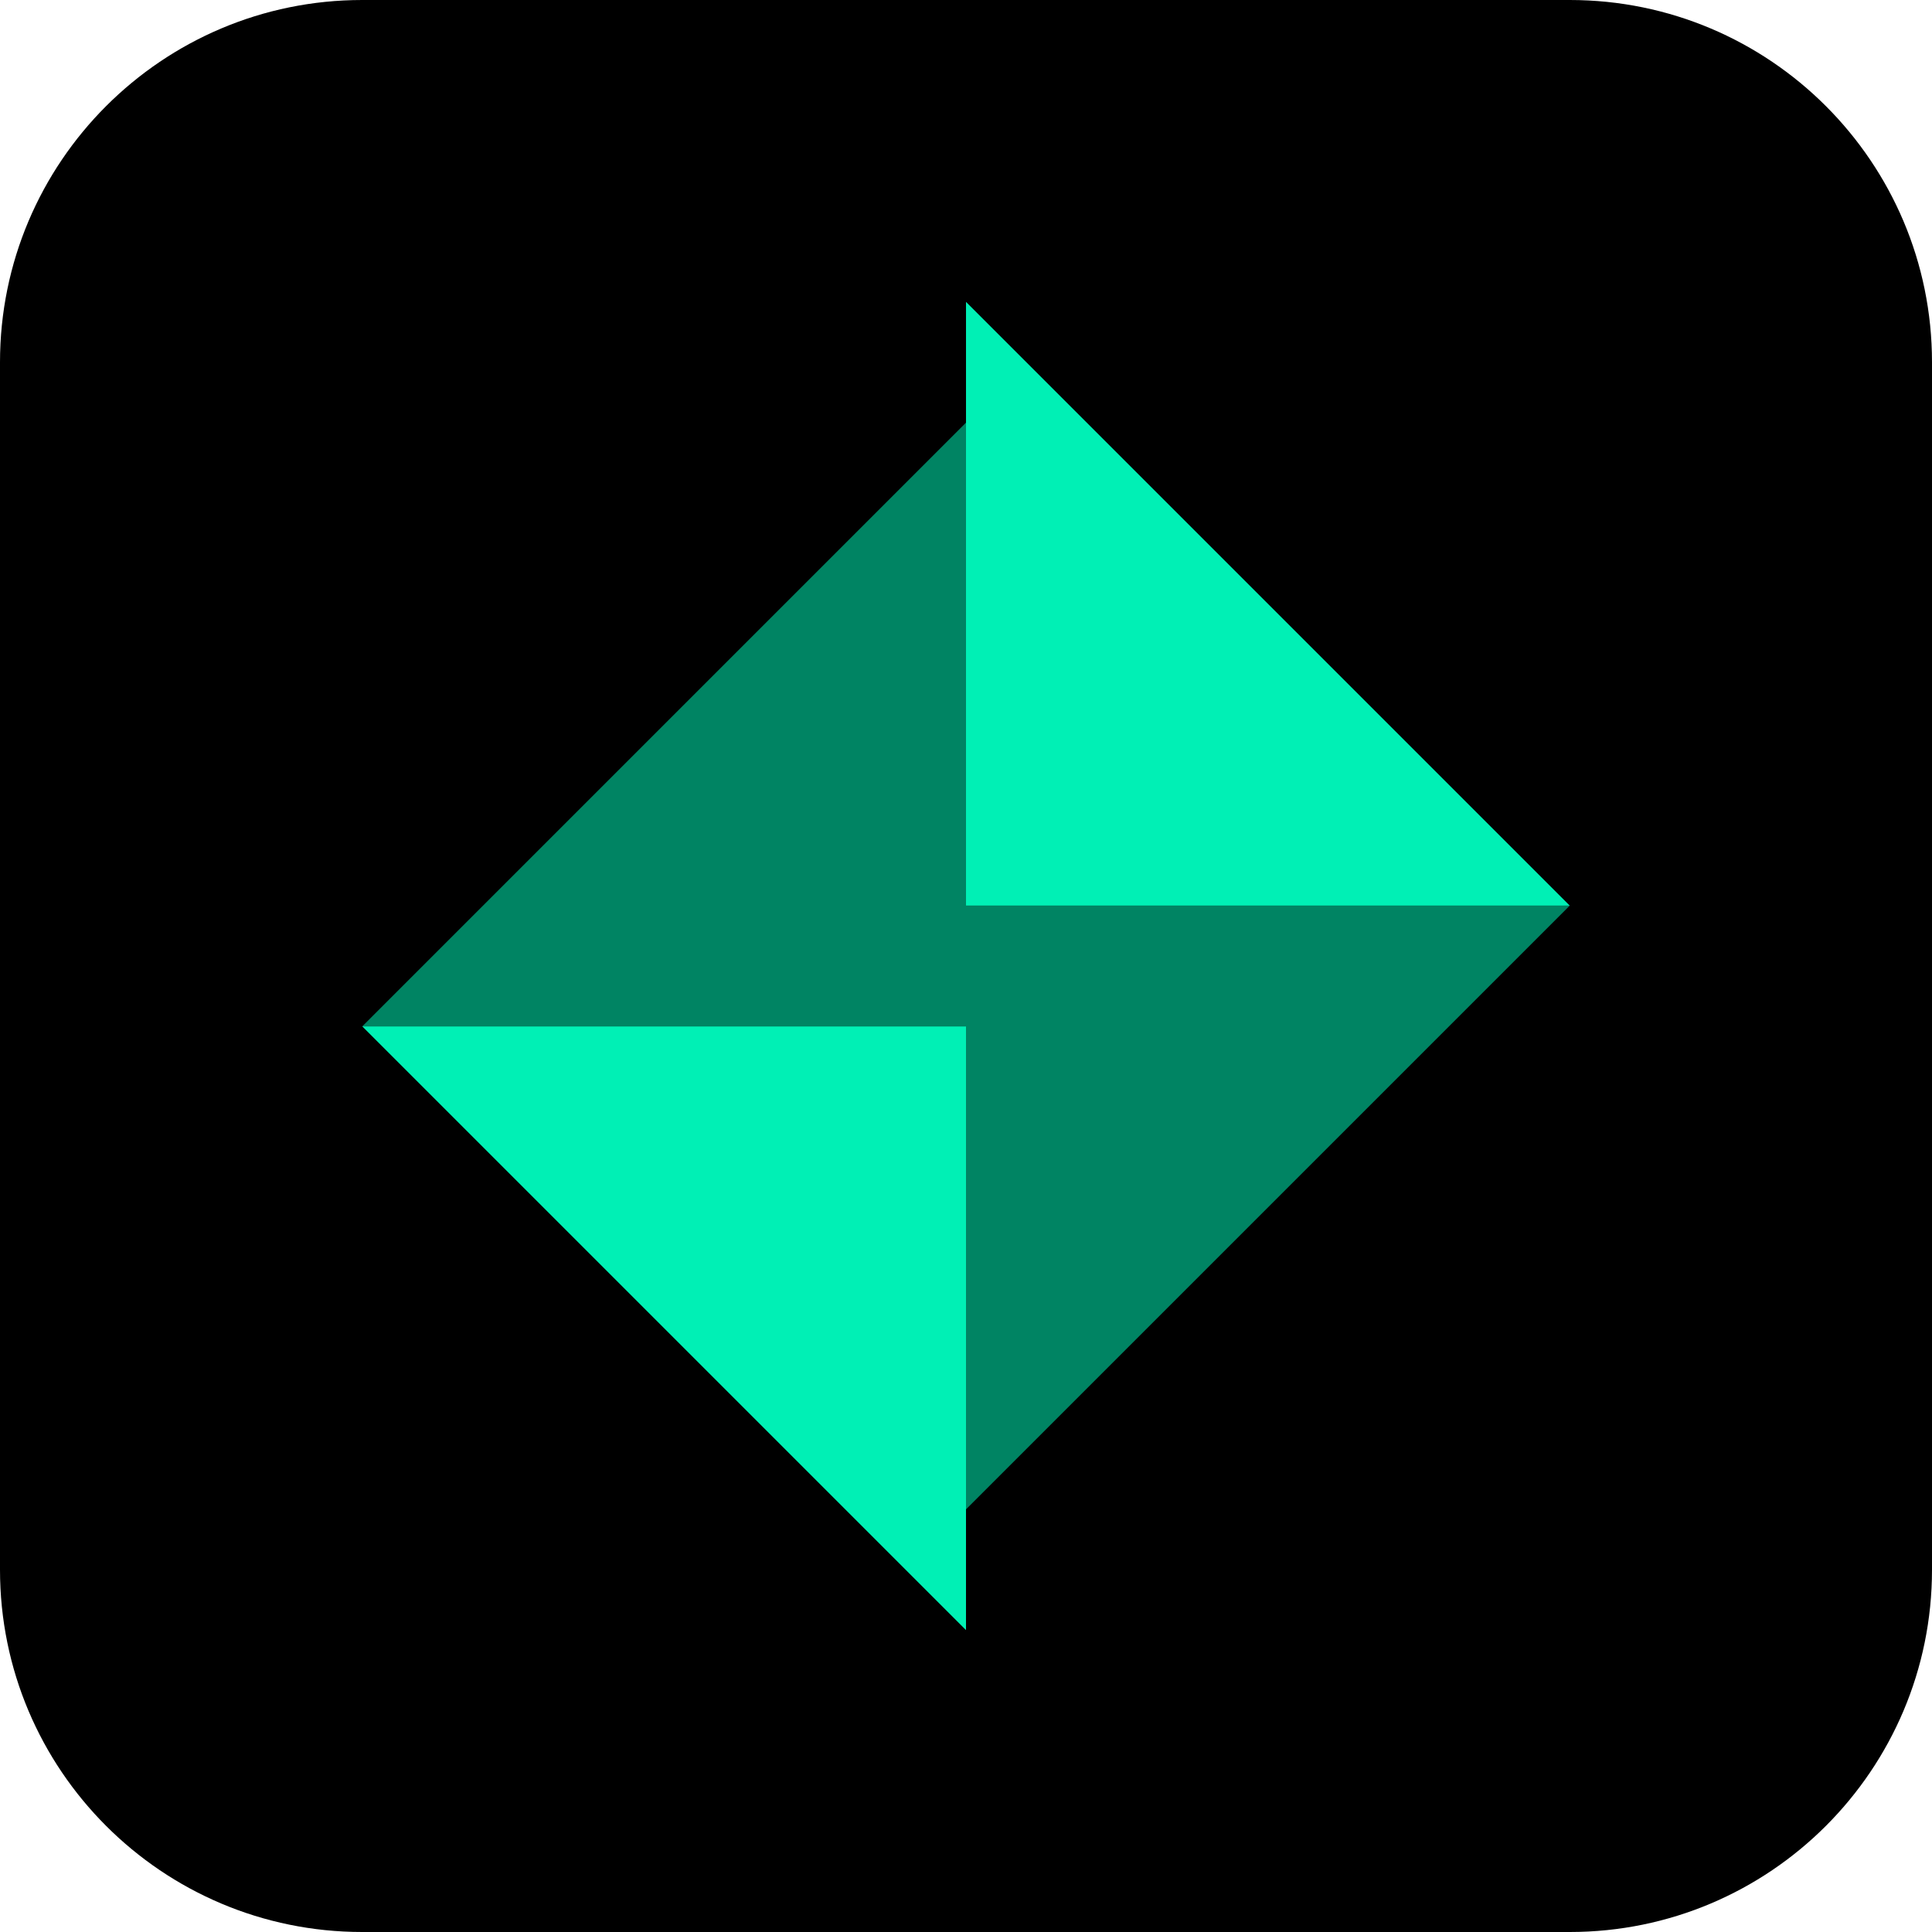
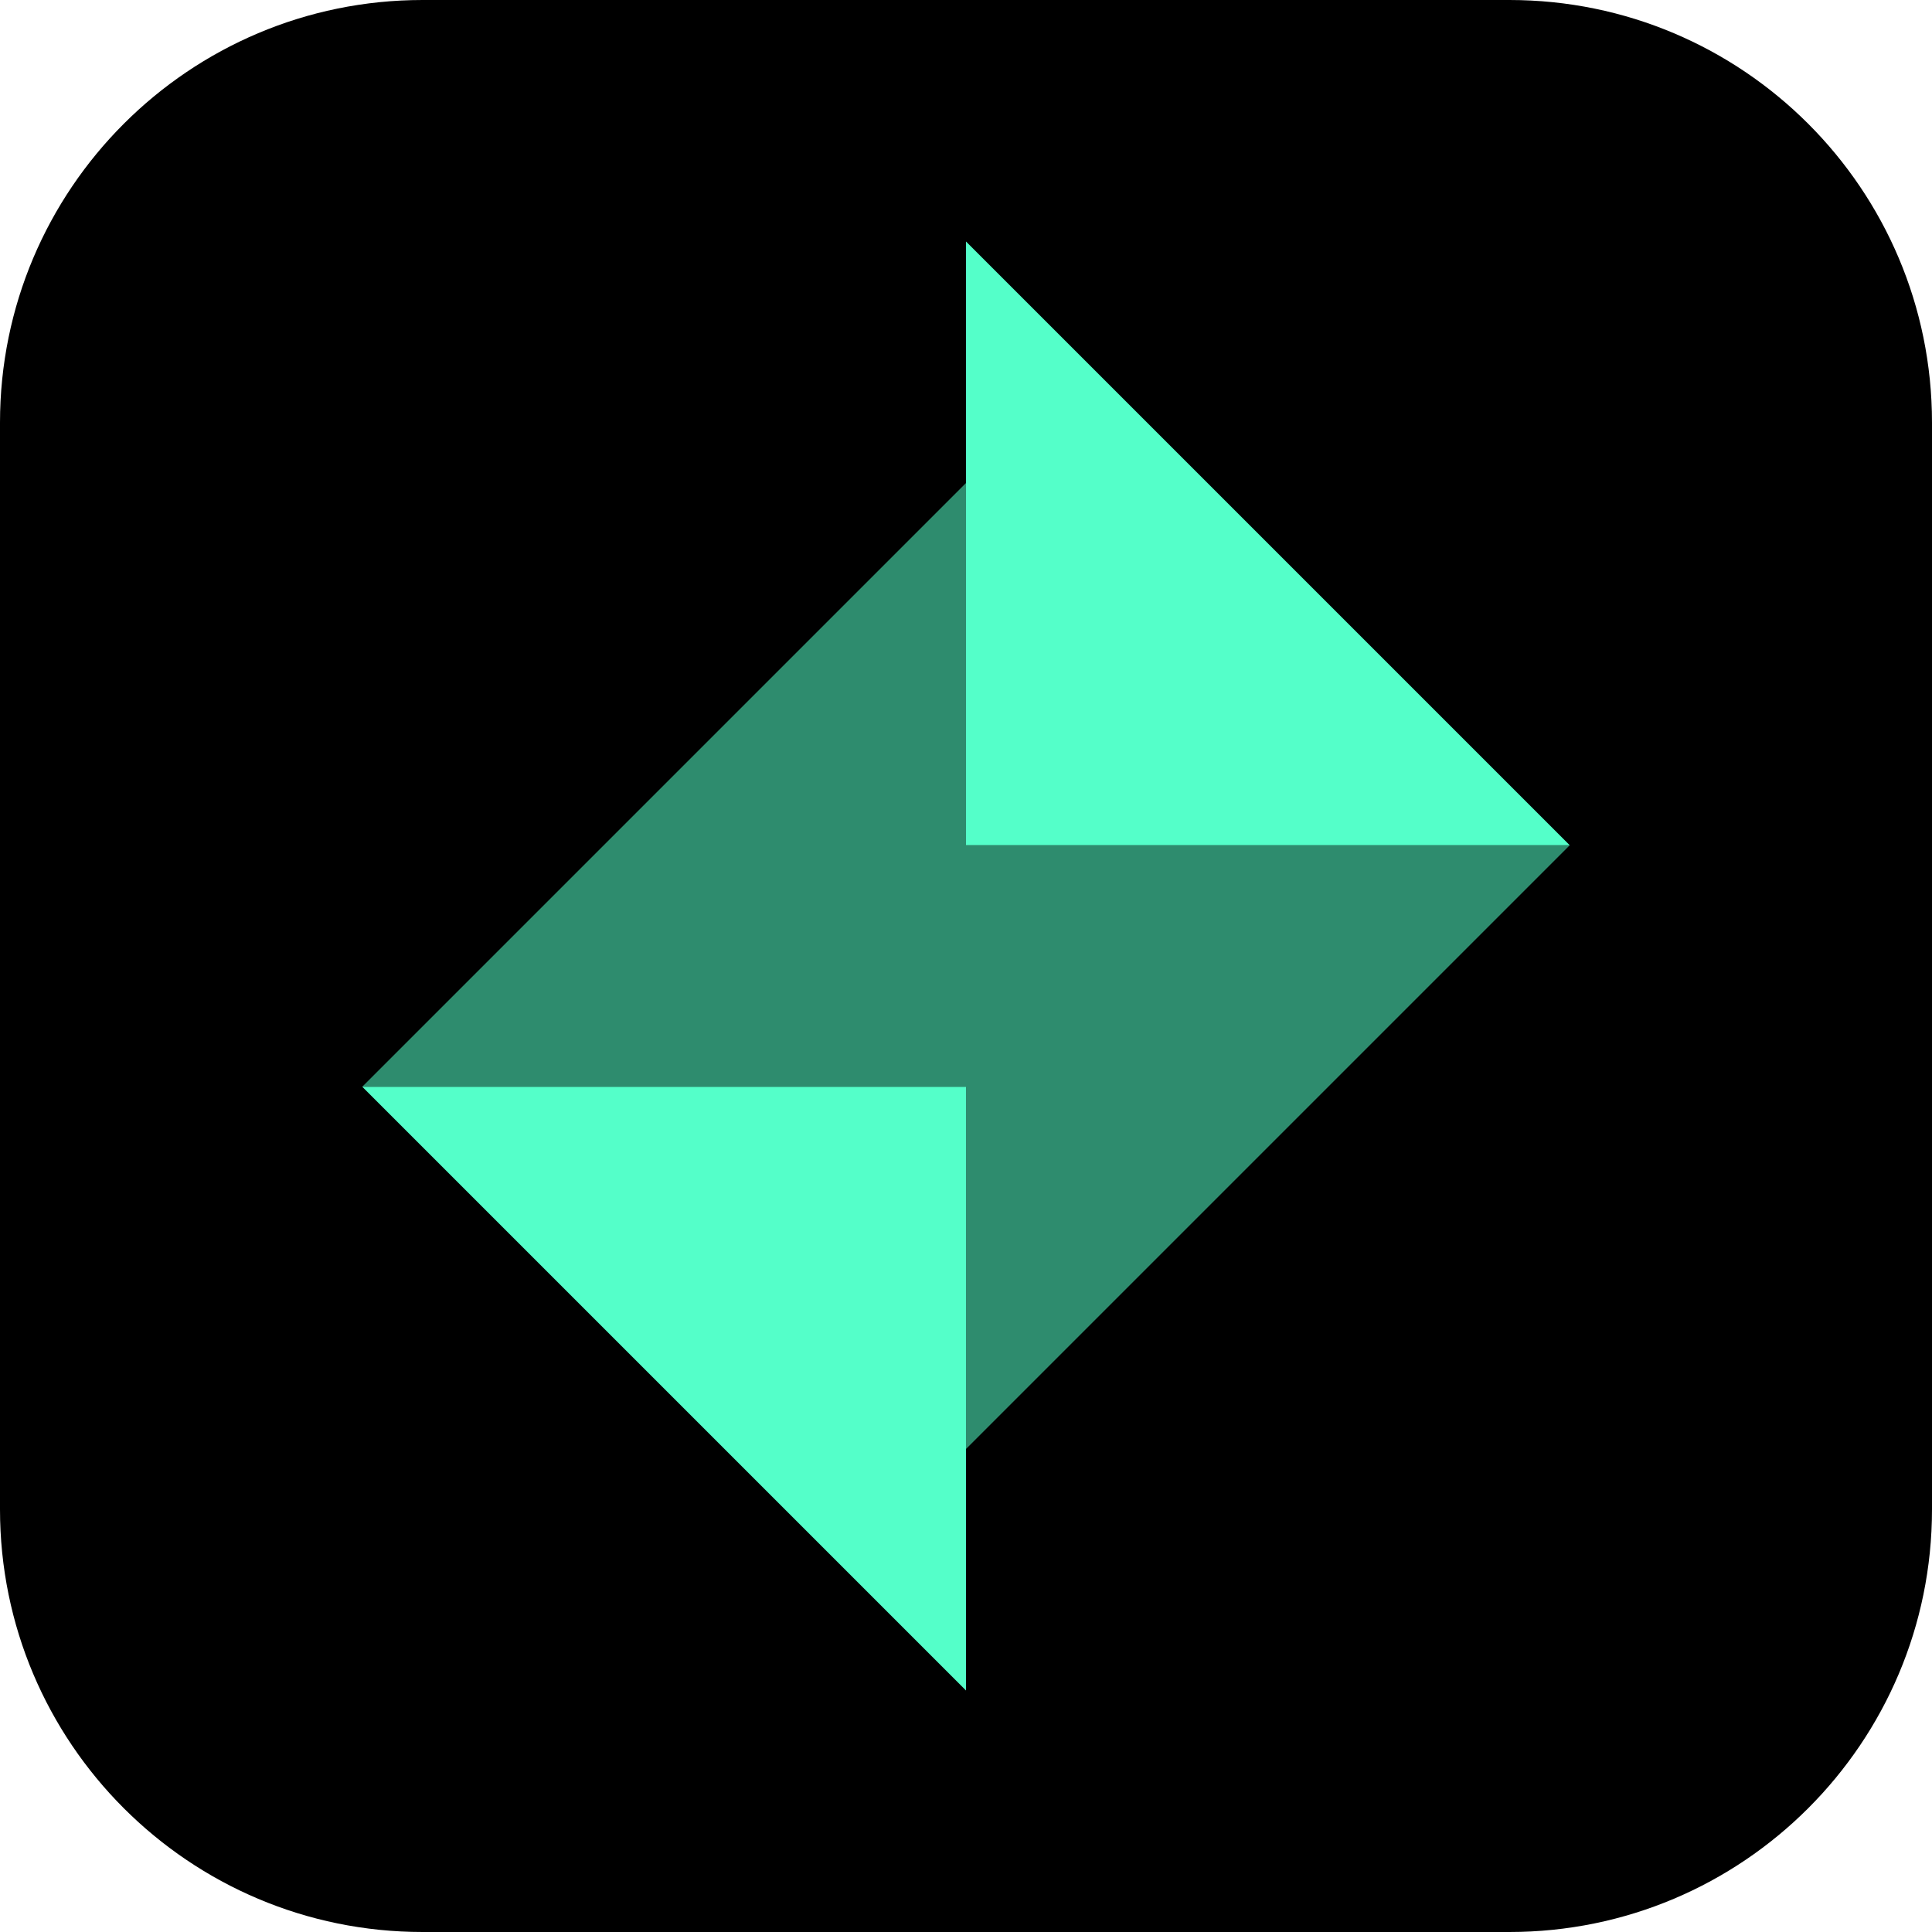
- <svg xmlns="http://www.w3.org/2000/svg" viewBox="0 0 64 64" role="img" aria-label="Bitget">
-   <rect width="64" height="64" rx="12" fill="#000" />
-   <g fill="#00F0B5">
-     <path d="M32 10 L52 30 L32 30 Z" />
-     <path d="M32 54 L12 34 L32 34 Z" />
+ <svg xmlns="http://www.w3.org/2000/svg" width="64" height="64" viewBox="0 0 64 64" role="img" aria-label="Bitget">
+   <rect width="64" height="64" rx="14" fill="#000" />
+   <g fill="#54FFC9">
+     <path d="M32 8 L52 28 L32 28 Z" />
+     <path d="M32 56 L12 36 L32 36 Z" />
  </g>
-   <path d="M32 30 L52 30 L32 50 Z" fill="#00F0B5" opacity="0.55" />
-   <path d="M32 34 L12 34 L32 14 Z" fill="#00F0B5" opacity="0.55" />
+   <path d="M32 28 L52 28 L32 48 Z" fill="#54FFC9" opacity=".55" />
+   <path d="M32 36 L12 36 L32 16 Z" fill="#54FFC9" opacity=".55" />
</svg>
